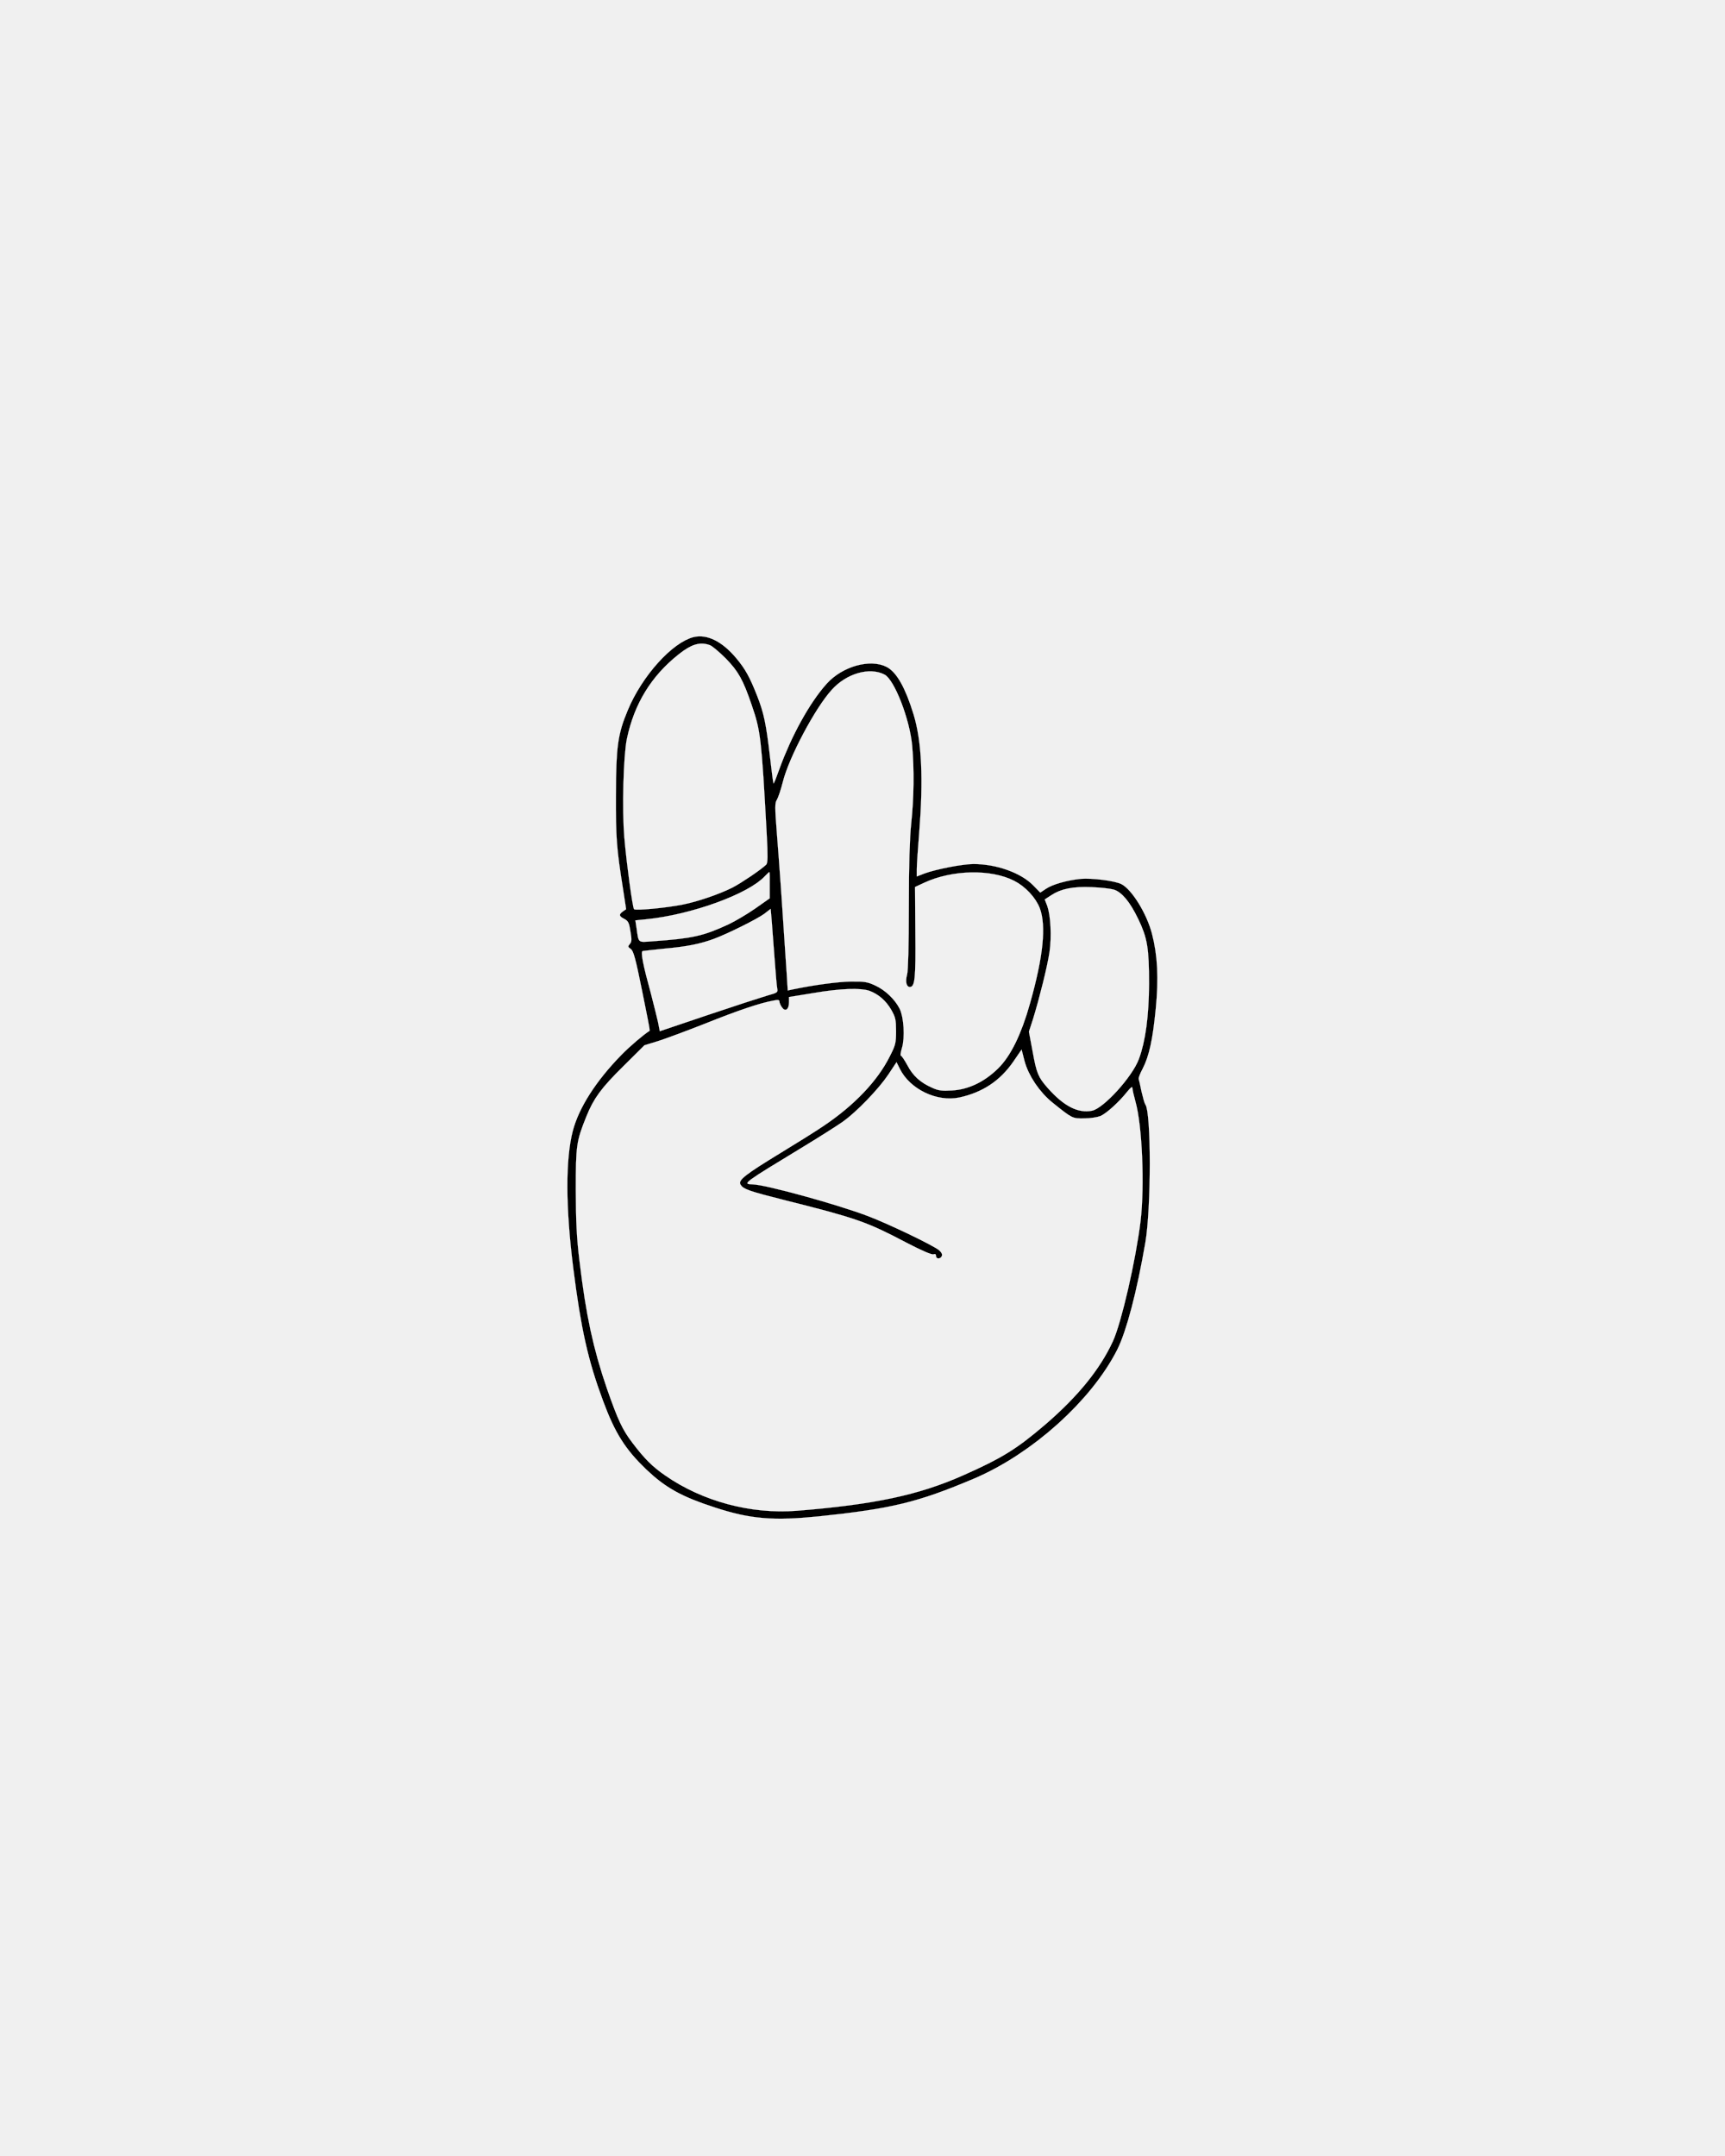
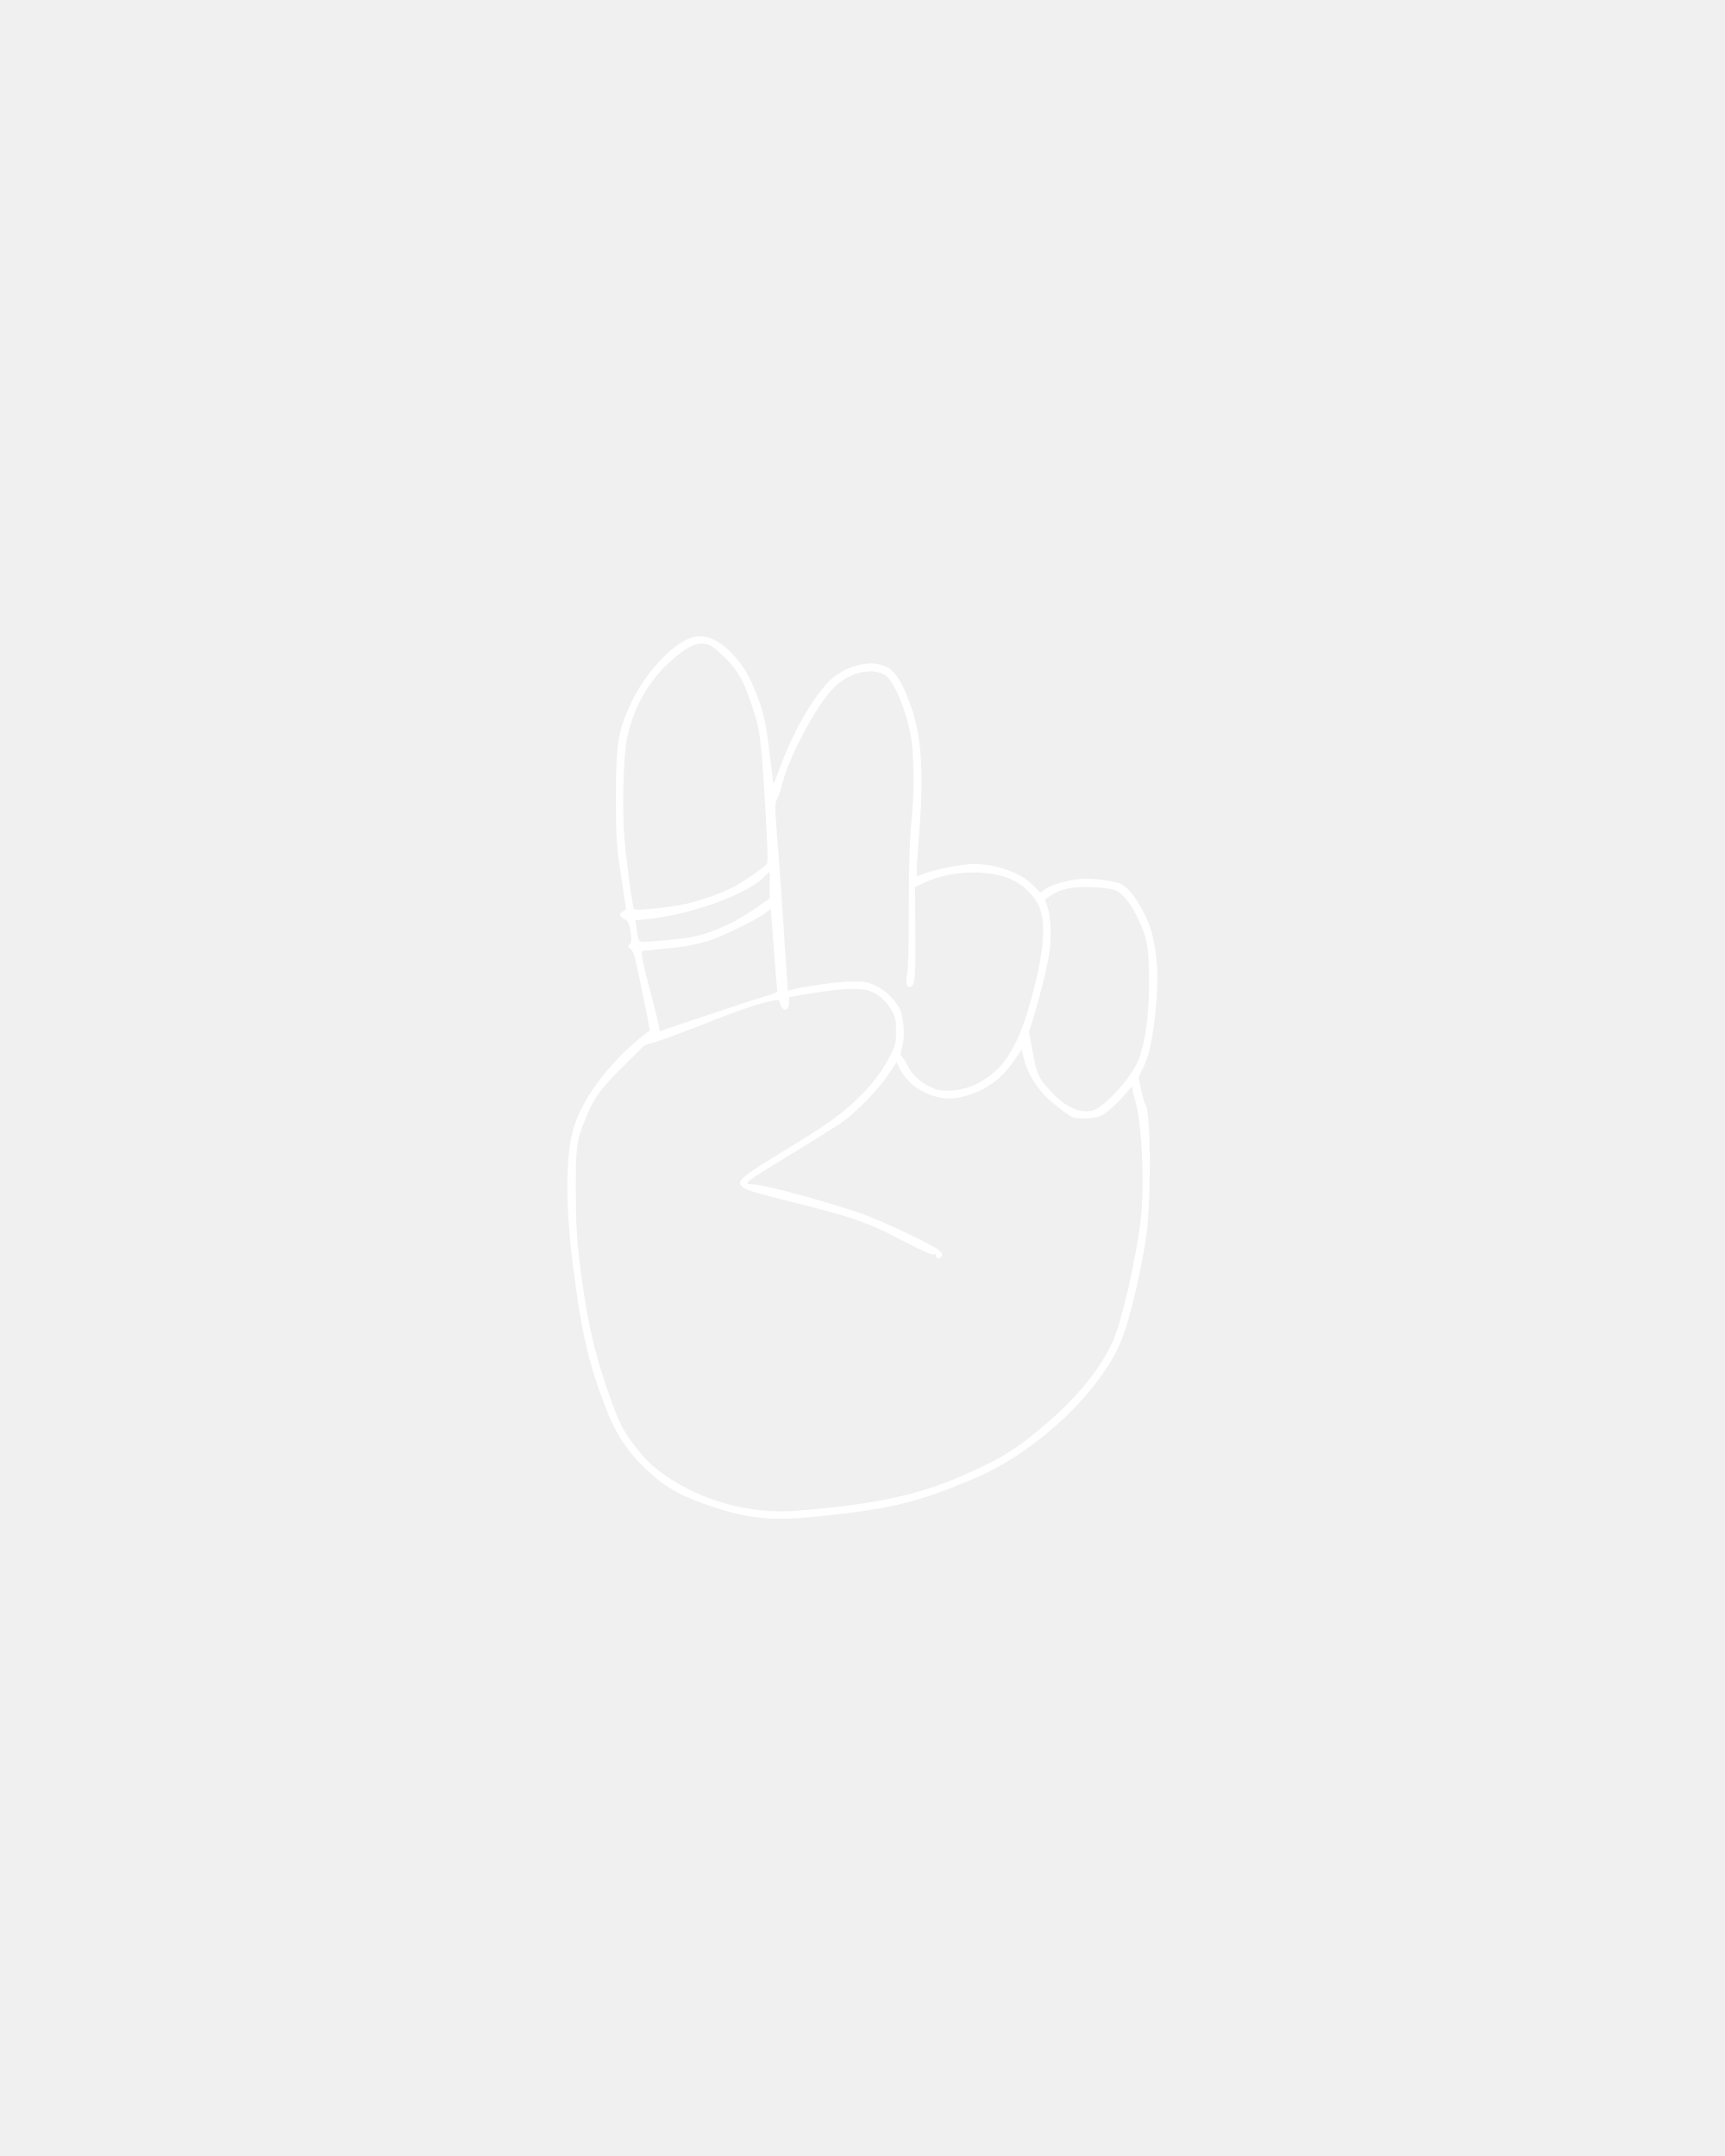
<svg xmlns="http://www.w3.org/2000/svg" version="1.0" width="1080pt" height="1350pt" viewBox="0 0 1080 1350" preserveAspectRatio="xMidYMid meet">
-   <g transform="translate(0,1350) scale(0.1,-0.1)" fill="#000000" stroke="#FFFFFF">
+   <g transform="translate(0,1350) scale(0.1,-0.1)" fill="#FFFFFF" stroke="none">
    <path d="M4343 9511 c-134 -33 -324 -244 -413 -459 -62 -148 -73 -227 -74 -527 -1 -271 4 -337 45 -594 l19 -124 -20 -14 c-27 -19 -25 -30 9 -47 24 -13 30 -24 38 -78 9 -52 8 -66 -4 -79 -13 -15 -12 -19 6 -31 17 -12 30 -59 71 -262 28 -136 50 -249 48 -250 -35 -21 -128 -100 -179 -153 -158 -162 -265 -329 -303 -475 -46 -177 -45 -480 3 -858 48 -381 93 -580 186 -830 75 -203 139 -304 271 -431 121 -115 222 -171 429 -238 222 -73 367 -85 651 -56 458 48 621 88 971 236 367 156 737 490 898 808 58 116 123 363 176 671 37 215 37 818 0 864 -5 6 -15 43 -24 81 -8 39 -16 75 -18 80 -1 6 9 34 25 63 41 80 63 182 82 374 19 192 12 336 -24 473 -33 126 -126 276 -191 309 -40 21 -185 39 -255 33 -86 -9 -175 -34 -217 -62 l-36 -24 -44 45 c-77 79 -231 134 -375 134 -66 0 -235 -33 -305 -59 l-49 -19 0 46 c0 26 7 128 15 227 27 337 16 574 -35 741 -52 170 -107 266 -169 298 -102 53 -277 4 -375 -105 -106 -117 -222 -328 -297 -536 -18 -51 -34 -91 -36 -89 -2 1 -12 80 -23 174 -23 199 -38 270 -80 376 -46 117 -74 167 -129 233 -89 107 -184 154 -268 134z m102 -51 c14 -5 59 -43 99 -83 79 -81 108 -133 162 -291 56 -163 61 -203 94 -804 8 -144 7 -186 -3 -196 -30 -30 -157 -116 -212 -144 -84 -42 -216 -87 -310 -106 -106 -21 -296 -39 -305 -29 -10 11 -47 286 -61 448 -15 174 -6 515 16 619 46 219 152 392 323 528 81 65 136 81 197 58z m1093 -184 c62 -32 158 -280 173 -446 13 -145 11 -330 -6 -485 -10 -98 -15 -255 -15 -525 0 -238 -4 -399 -11 -423 -12 -43 -4 -77 17 -77 32 0 38 50 35 341 l-2 285 58 27 c175 81 417 86 562 12 70 -35 136 -106 161 -172 41 -110 22 -302 -61 -595 -55 -197 -123 -334 -202 -410 -85 -83 -184 -130 -286 -136 -64 -4 -86 -1 -125 17 -73 32 -120 74 -155 141 -18 33 -36 60 -41 60 -4 0 -1 21 7 48 20 65 12 194 -15 247 -30 58 -89 115 -152 144 -49 23 -67 26 -155 25 -84 -2 -225 -21 -361 -49 l-32 -7 -6 98 c-27 417 -49 727 -62 886 -13 166 -13 190 0 210 8 13 25 63 37 111 38 153 202 463 306 577 92 103 237 145 331 96z m-719 -1318 l0 -83 -91 -64 c-50 -35 -125 -79 -167 -99 -160 -74 -226 -88 -477 -106 -92 -7 -85 -13 -99 85 l-7 46 69 7 c280 28 640 158 742 270 14 14 26 26 28 26 2 0 3 -37 2 -82z m2153 -28 c51 -15 102 -76 154 -184 57 -118 68 -181 68 -406 -1 -200 -22 -361 -64 -472 -41 -111 -222 -310 -294 -323 -87 -17 -176 29 -276 142 -60 68 -70 92 -95 230 l-23 123 25 77 c41 132 91 334 104 422 14 97 7 228 -14 288 l-16 41 40 26 c61 41 139 56 254 51 55 -2 116 -9 137 -15z m-2122 -439 c6 -85 13 -166 16 -180 5 -25 2 -27 -63 -45 -37 -11 -204 -65 -370 -121 l-302 -102 -11 56 c-7 31 -27 112 -45 181 -51 185 -65 261 -51 265 6 1 67 8 136 15 137 12 226 30 309 61 87 32 273 125 316 157 l40 31 7 -82 c3 -45 12 -151 18 -236z m593 -195 c57 -21 104 -62 137 -119 26 -46 30 -61 30 -133 0 -75 -3 -88 -40 -160 -76 -152 -221 -305 -415 -435 -44 -30 -165 -106 -269 -169 -223 -136 -266 -170 -250 -197 17 -29 51 -41 281 -99 446 -112 509 -134 758 -265 94 -49 159 -77 169 -73 11 4 16 1 16 -10 0 -21 29 -21 37 0 4 11 -3 23 -18 36 -40 32 -317 165 -444 213 -194 74 -641 197 -722 199 -68 2 -65 4 322 239 99 60 207 129 240 152 87 61 228 208 287 297 l51 77 21 -42 c63 -127 232 -209 373 -179 145 32 254 104 337 224 l52 76 18 -70 c24 -92 94 -197 178 -264 122 -98 122 -98 196 -97 37 0 83 7 102 15 37 16 116 87 168 153 23 28 32 34 32 21 0 -10 9 -48 19 -84 42 -148 58 -526 32 -747 -30 -246 -120 -639 -174 -755 -80 -173 -216 -341 -417 -515 -184 -158 -276 -215 -520 -323 -279 -124 -558 -183 -1044 -222 -284 -22 -588 59 -821 221 -80 55 -130 105 -205 204 -64 84 -91 143 -160 340 -86 251 -131 458 -172 801 -18 149 -22 243 -23 444 0 278 4 304 65 456 47 117 93 180 234 319 l131 130 85 26 c47 15 182 65 301 112 202 81 339 127 423 142 27 6 36 4 36 -7 0 -7 7 -24 16 -36 21 -30 44 -13 44 33 l0 32 153 25 c172 29 294 33 350 14z" />
  </g>
</svg>
